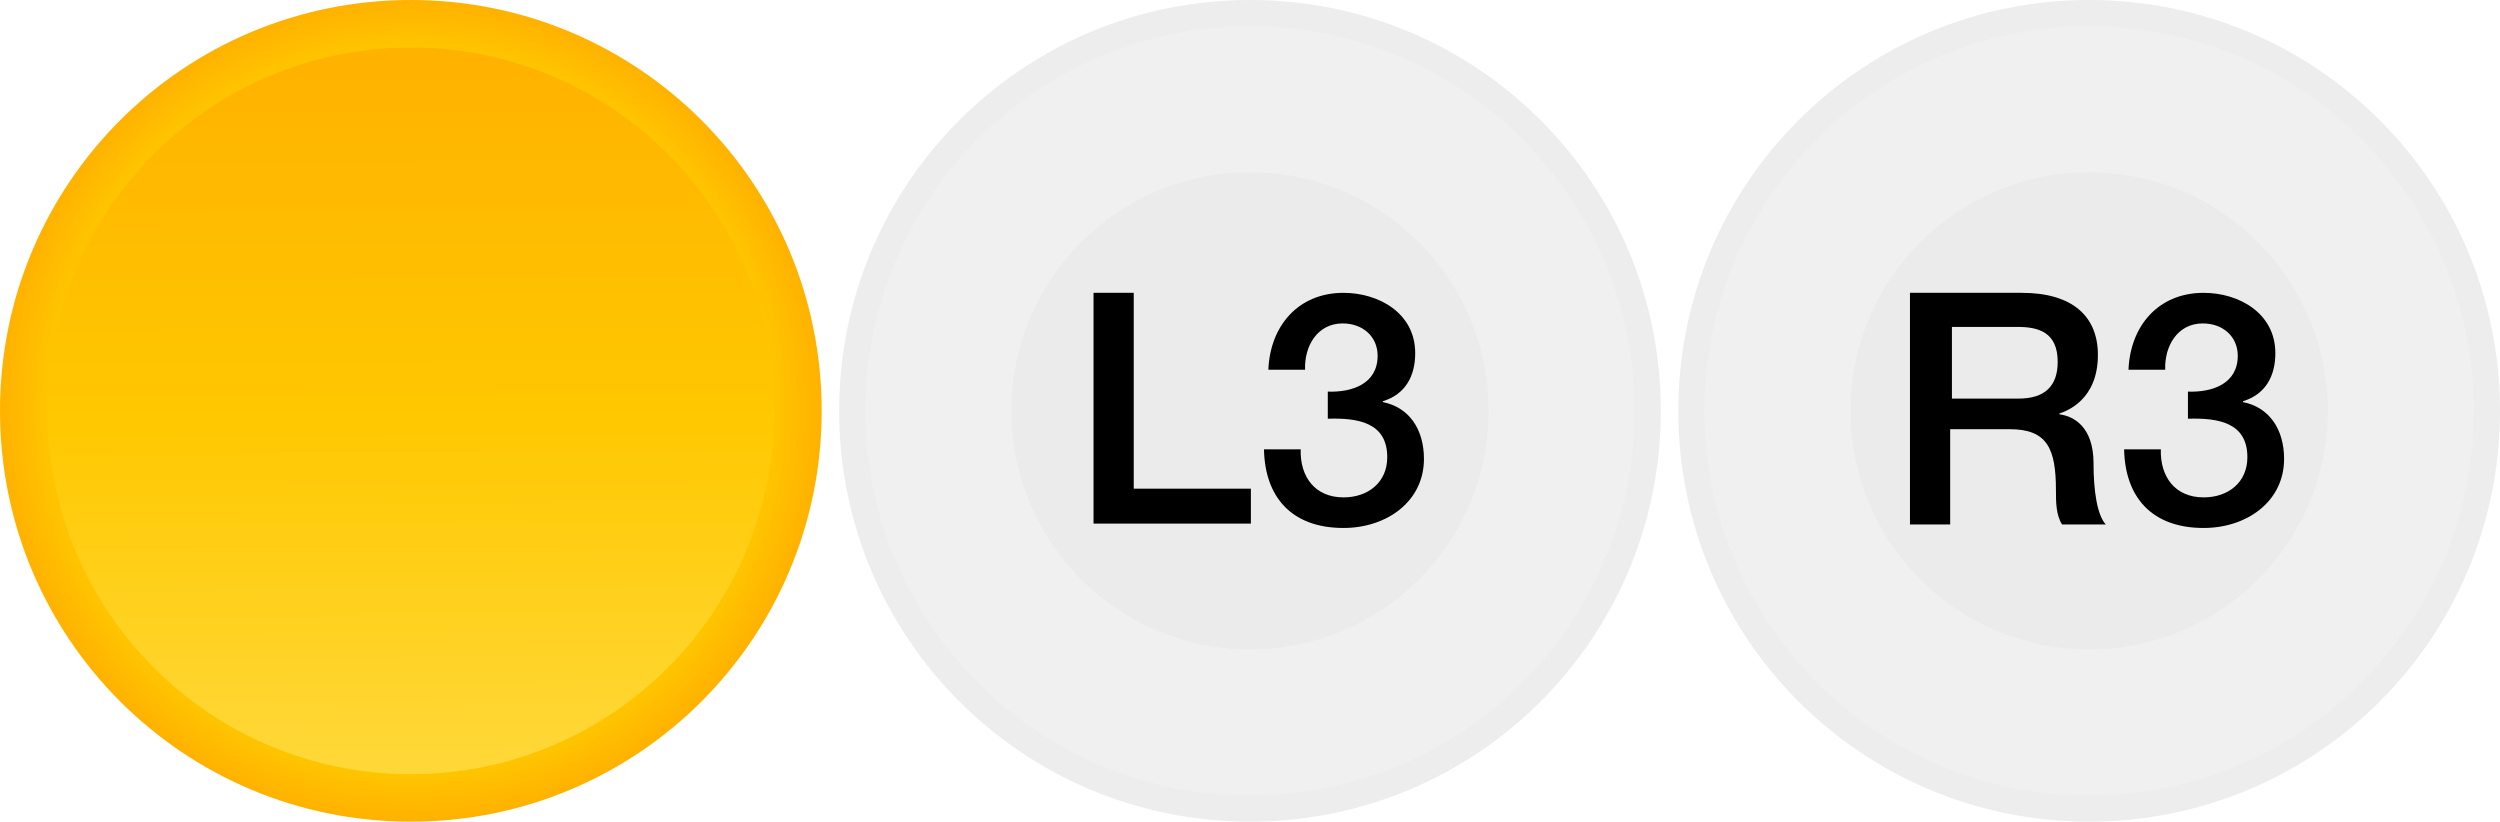
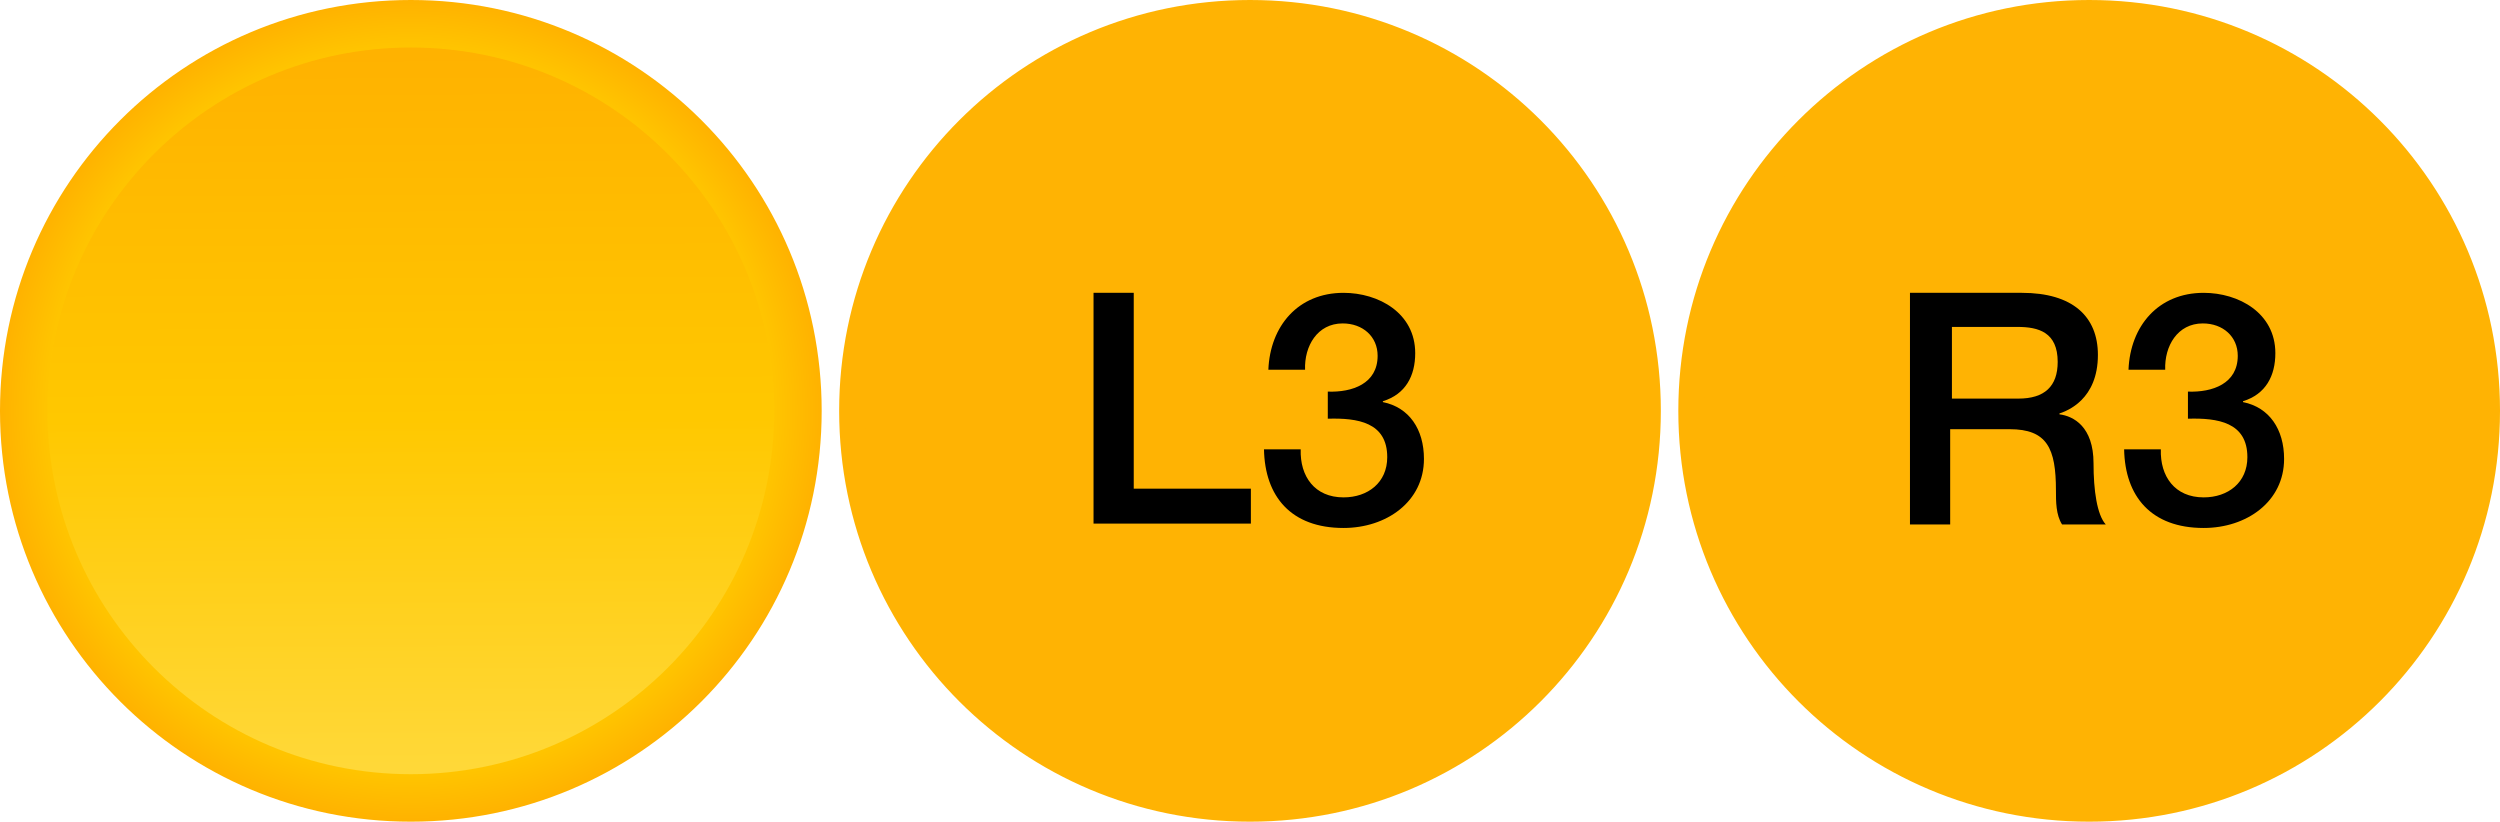
<svg xmlns="http://www.w3.org/2000/svg" xmlns:xlink="http://www.w3.org/1999/xlink" xml:space="preserve" style="enable-background:new -816 494 286 94;" viewBox="-816 494 286 94" height="94px" width="286px" y="0px" x="0px" id="Layer_1" version="1.1">
  <defs id="defs49">
    <linearGradient id="linearGradient978">
      <stop style="stop-color:#ffd838;stop-opacity:1" offset="0" id="stop972" />
      <stop id="stop974" offset="0.485" style="stop-color:#ffc800;stop-opacity:1;" />
      <stop style="stop-color:#ffb200;stop-opacity:1" offset="1" id="stop976" />
    </linearGradient>
    <linearGradient id="linearGradient949-0">
      <stop id="stop945" offset="0" style="stop-color:#ffcc00;stop-opacity:1" />
      <stop style="stop-color:#ffc800;stop-opacity:1;" offset="0.864" id="stop953" />
      <stop id="stop947" offset="1" style="stop-color:#ffb200;stop-opacity:1" />
    </linearGradient>
    <radialGradient gradientUnits="userSpaceOnUse" r="47" fy="541" fx="-769" cy="541" cx="-769" id="radialGradient951" xlink:href="#linearGradient949-0" />
    <linearGradient gradientTransform="translate(4.0696099e-6)" gradientUnits="userSpaceOnUse" y2="500.074" x2="-768.358" y1="581.55" x1="-767.952" id="linearGradient970" xlink:href="#linearGradient978" />
  </defs>
  <style id="style2" type="text/css">
	.st0{fill:#0F0F0F;}
	.st1{fill:#121212;}
	.st2{fill:#141414;}
	.st3{fill:#F0F0F0;}
	.st4{fill:#EDEDED;}
	.st5{fill:#EBEBEB;}
</style>
  <g id="g12">
    <g style="fill-opacity:1;fill:url(#radialGradient951)" id="g8">
      <path style="fill-opacity:1;fill:url(#radialGradient951)" id="path4" d="M-769,586.5c-25.1,0-45.5-20.4-45.5-45.5s20.4-45.5,45.5-45.5s45.5,20.4,45.5,45.5S-743.9,586.5-769,586.5z" class="st0" />
      <path style="fill-opacity:1;fill:url(#radialGradient951)" id="path6" d="M-769,497c24.3,0,44,19.7,44,44s-19.7,44-44,44s-44-19.7-44-44S-793.3,497-769,497 M-769,494    c-26,0-47,21-47,47s21,47,47,47s47-21,47-47S-743,494-769,494L-769,494z" class="st1" />
    </g>
    <circle r="41.568" style="fill:url(#linearGradient970);fill-opacity:1;stroke-width:1" id="circle10" cy="541" cx="-769" class="st2" />
  </g>
  <g id="g28">
    <g id="g18">
-       <path id="path14" d="M-577,586.5c-25.1,0-45.5-20.4-45.5-45.5s20.4-45.5,45.5-45.5s45.5,20.4,45.5,45.5S-551.9,586.5-577,586.5z" class="st3" />
-       <path id="path16" d="M-577,497c24.3,0,44,19.7,44,44s-19.7,44-44,44s-44-19.7-44-44S-601.3,497-577,497 M-577,494    c-26,0-47,21-47,47s21,47,47,47s47-21,47-47S-551,494-577,494L-577,494z" class="st4" />
+       <path style="fill:#ffb303;fill-opacity:1" id="path14" d="M-577,586.5c-25.1,0-45.5-20.4-45.5-45.5s20.4-45.5,45.5-45.5s45.5,20.4,45.5,45.5S-551.9,586.5-577,586.5z" class="st3" />
+       <path style="fill:#ffb303;fill-opacity:1" id="path16" d="M-577,497c24.3,0,44,19.7,44,44s-19.7,44-44,44s-44-19.7-44-44S-601.3,497-577,497 M-577,494    c-26,0-47,21-47,47s21,47,47,47s47-21,47-47S-551,494-577,494L-577,494z" class="st4" />
    </g>
-     <circle id="circle20" r="27.3" cy="541" cx="-577" class="st5" />
    <g id="g26">
      <path id="path22" d="M-597.3,527.5h12.6c5.8,0,8.7,2.7,8.7,7.1c0,5.1-3.5,6.4-4.4,6.7v0.1c1.6,0.2,3.9,1.4,3.9,5.6c0,3.1,0.4,5.9,1.4,7h-5    c-0.7-1.1-0.7-2.6-0.7-3.9c0-4.8-1-7-5.3-7h-6.8V554h-4.6v-26.5H-597.3z M-592.7,539.6h7.6c3,0,4.5-1.4,4.5-4.2c0-3.4-2.2-4-4.6-4    h-7.5V539.6z" />
      <path id="path24" d="M-565.7,538.8c2.8,0.1,5.7-0.9,5.7-4.1c0-2.2-1.7-3.7-4-3.7c-2.9,0-4.4,2.6-4.3,5.3h-4.2c0.2-5,3.4-8.8,8.6-8.8    c4,0,8.2,2.3,8.2,6.9c0,2.6-1.1,4.7-3.7,5.5v0.1c3,0.6,4.7,3.1,4.7,6.5c0,4.9-4.3,7.9-9.2,7.9c-6,0-9-3.6-9.1-9h4.2    c-0.1,3.1,1.6,5.5,4.9,5.5c2.8,0,5-1.7,5-4.6c0-4-3.4-4.5-6.8-4.4V538.8z" />
    </g>
  </g>
  <g id="g44">
    <g id="g34">
-       <path id="path30" d="M-673,586.5c-25.1,0-45.5-20.4-45.5-45.5s20.4-45.5,45.5-45.5s45.5,20.4,45.5,45.5S-647.9,586.5-673,586.5z" class="st3" />
-       <path id="path32" d="M-673,497c24.3,0,44,19.7,44,44s-19.7,44-44,44s-44-19.7-44-44S-697.3,497-673,497 M-673,494    c-26,0-47,21-47,47s21,47,47,47s47-21,47-47S-647,494-673,494L-673,494z" class="st4" />
+       <path style="fill:#ffb303;fill-opacity:1" id="path30" d="M-673,586.5c-25.1,0-45.5-20.4-45.5-45.5s20.4-45.5,45.5-45.5s45.5,20.4,45.5,45.5S-647.9,586.5-673,586.5z" class="st3" />
+       <path style="fill:#ffb303;fill-opacity:1" id="path32" d="M-673,497c24.3,0,44,19.7,44,44s-19.7,44-44,44s-44-19.7-44-44S-697.3,497-673,497 M-673,494    c-26,0-47,21-47,47s21,47,47,47s47-21,47-47S-647,494-673,494L-673,494z" class="st4" />
    </g>
-     <circle id="circle36" r="27.3" cy="541" cx="-673" class="st5" />
    <g id="g42">
      <path id="path38" d="M-690.9,527.5h4.6v22.4h13.4v4h-18C-690.9,553.9-690.9,527.5-690.9,527.5z" />
      <path id="path40" d="M-664.1,538.8c2.8,0.1,5.7-0.9,5.7-4.1c0-2.2-1.7-3.7-4-3.7c-2.9,0-4.4,2.6-4.3,5.3h-4.2c0.2-5,3.4-8.8,8.6-8.8    c4,0,8.2,2.3,8.2,6.9c0,2.6-1.1,4.7-3.7,5.5v0.1c3,0.6,4.7,3.1,4.7,6.5c0,4.9-4.3,7.9-9.2,7.9c-6,0-9-3.6-9.1-9h4.2    c-0.1,3.1,1.6,5.5,4.9,5.5c2.8,0,5-1.7,5-4.6c0-4-3.4-4.5-6.8-4.4L-664.1,538.8L-664.1,538.8z" />
    </g>
  </g>
</svg>
